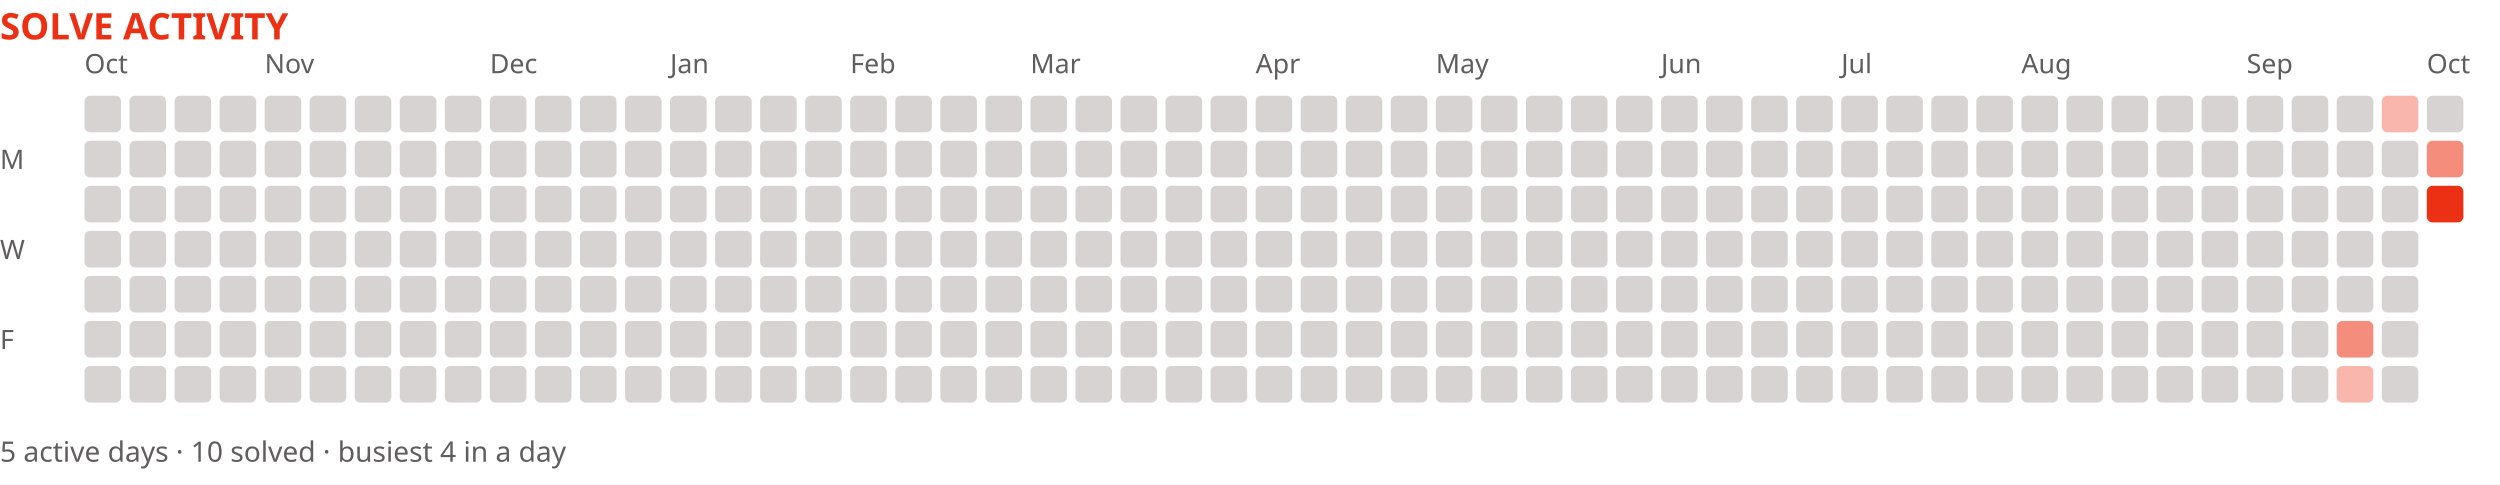
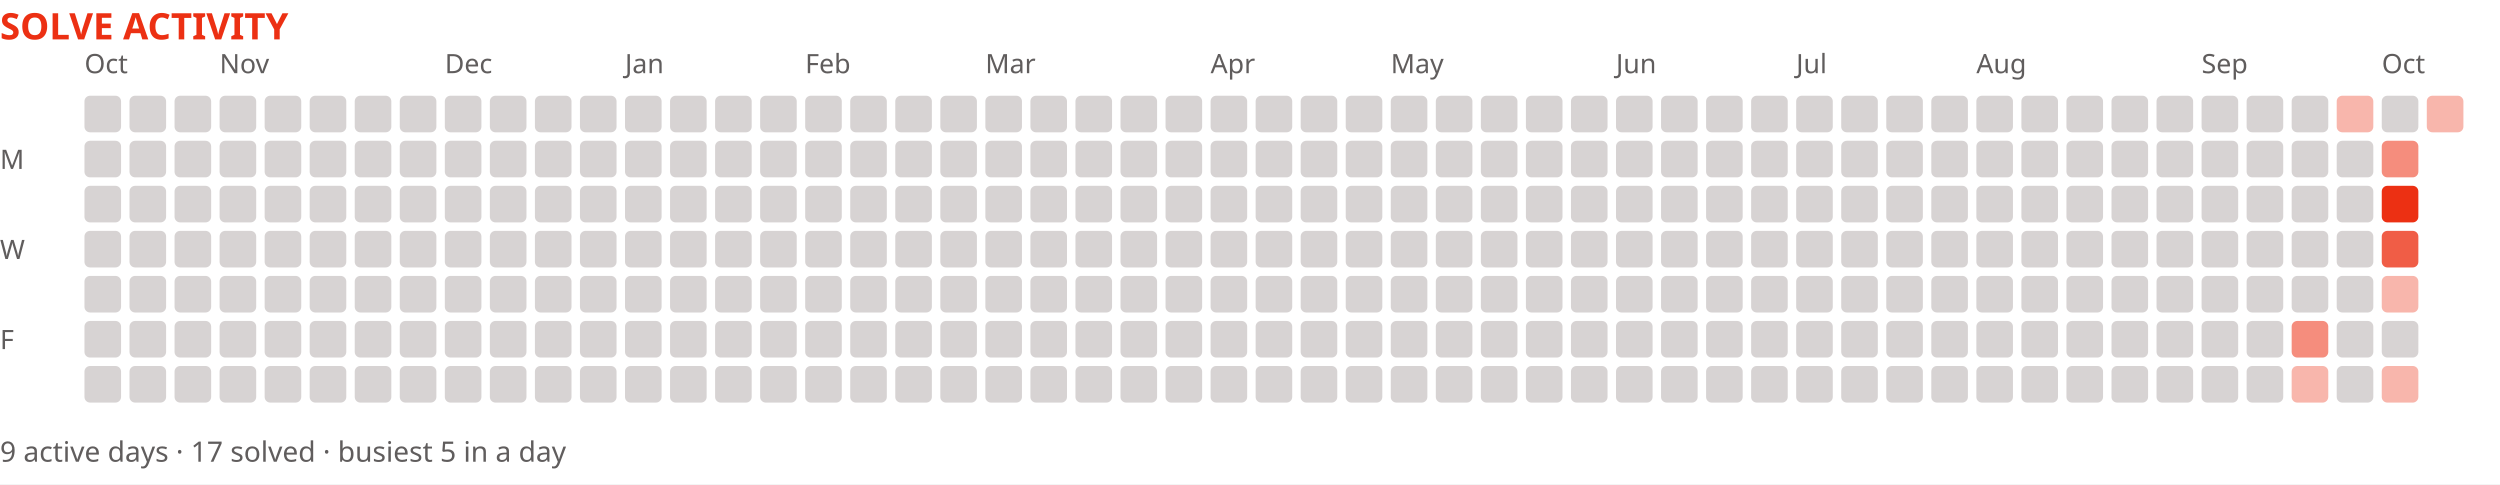
<svg xmlns="http://www.w3.org/2000/svg" width="888" height="172" viewBox="0 0 888 172" role="img" aria-label="Solve activity over the last year">
  <rect width="888" height="172" fill="#ffffff" />
  <text x="0" y="14" font-family="system-ui,sans-serif" font-size="13" font-weight="700" fill="#ec3013">SOLVE ACTIVITY</text>
  <text x="30" y="26" font-family="system-ui,sans-serif" font-size="9.5" fill="#605d5d">Oct</text>
-   <text x="94" y="26" font-family="system-ui,sans-serif" font-size="9.5" fill="#605d5d">Nov</text>
-   <text x="174" y="26" font-family="system-ui,sans-serif" font-size="9.5" fill="#605d5d">Dec</text>
-   <text x="238" y="26" font-family="system-ui,sans-serif" font-size="9.5" fill="#605d5d">Jan</text>
-   <text x="302" y="26" font-family="system-ui,sans-serif" font-size="9.5" fill="#605d5d">Feb</text>
-   <text x="366" y="26" font-family="system-ui,sans-serif" font-size="9.5" fill="#605d5d">Mar</text>
-   <text x="446" y="26" font-family="system-ui,sans-serif" font-size="9.5" fill="#605d5d">Apr</text>
-   <text x="510" y="26" font-family="system-ui,sans-serif" font-size="9.5" fill="#605d5d">May</text>
-   <text x="590" y="26" font-family="system-ui,sans-serif" font-size="9.5" fill="#605d5d">Jun</text>
-   <text x="654" y="26" font-family="system-ui,sans-serif" font-size="9.5" fill="#605d5d">Jul</text>
-   <text x="718" y="26" font-family="system-ui,sans-serif" font-size="9.5" fill="#605d5d">Aug</text>
-   <text x="798" y="26" font-family="system-ui,sans-serif" font-size="9.5" fill="#605d5d">Sep</text>
-   <text x="862" y="26" font-family="system-ui,sans-serif" font-size="9.5" fill="#605d5d">Oct</text>
+   <text x="78" y="26" font-family="system-ui,sans-serif" font-size="9.5" fill="#605d5d">Nov</text>
+   <text x="158" y="26" font-family="system-ui,sans-serif" font-size="9.5" fill="#605d5d">Dec</text>
+   <text x="222" y="26" font-family="system-ui,sans-serif" font-size="9.5" fill="#605d5d">Jan</text>
+   <text x="286" y="26" font-family="system-ui,sans-serif" font-size="9.5" fill="#605d5d">Feb</text>
+   <text x="350" y="26" font-family="system-ui,sans-serif" font-size="9.5" fill="#605d5d">Mar</text>
+   <text x="430" y="26" font-family="system-ui,sans-serif" font-size="9.5" fill="#605d5d">Apr</text>
+   <text x="494" y="26" font-family="system-ui,sans-serif" font-size="9.5" fill="#605d5d">May</text>
+   <text x="574" y="26" font-family="system-ui,sans-serif" font-size="9.5" fill="#605d5d">Jun</text>
+   <text x="638" y="26" font-family="system-ui,sans-serif" font-size="9.5" fill="#605d5d">Jul</text>
+   <text x="702" y="26" font-family="system-ui,sans-serif" font-size="9.5" fill="#605d5d">Aug</text>
+   <text x="782" y="26" font-family="system-ui,sans-serif" font-size="9.5" fill="#605d5d">Sep</text>
+   <text x="846" y="26" font-family="system-ui,sans-serif" font-size="9.5" fill="#605d5d">Oct</text>
  <text x="0" y="60" font-family="system-ui,sans-serif" font-size="9.5" fill="#605d5d">M</text>
  <text x="0" y="92" font-family="system-ui,sans-serif" font-size="9.5" fill="#605d5d">W</text>
  <text x="0" y="124" font-family="system-ui,sans-serif" font-size="9.5" fill="#605d5d">F</text>
  <rect x="30" y="34" width="13" height="13" fill="#d7d3d3" rx="2" />
  <rect x="30" y="50" width="13" height="13" fill="#d7d3d3" rx="2" />
  <rect x="30" y="66" width="13" height="13" fill="#d7d3d3" rx="2" />
  <rect x="30" y="82" width="13" height="13" fill="#d7d3d3" rx="2" />
  <rect x="30" y="98" width="13" height="13" fill="#d7d3d3" rx="2" />
  <rect x="30" y="114" width="13" height="13" fill="#d7d3d3" rx="2" />
  <rect x="30" y="130" width="13" height="13" fill="#d7d3d3" rx="2" />
  <rect x="46" y="34" width="13" height="13" fill="#d7d3d3" rx="2" />
  <rect x="46" y="50" width="13" height="13" fill="#d7d3d3" rx="2" />
  <rect x="46" y="66" width="13" height="13" fill="#d7d3d3" rx="2" />
  <rect x="46" y="82" width="13" height="13" fill="#d7d3d3" rx="2" />
  <rect x="46" y="98" width="13" height="13" fill="#d7d3d3" rx="2" />
  <rect x="46" y="114" width="13" height="13" fill="#d7d3d3" rx="2" />
  <rect x="46" y="130" width="13" height="13" fill="#d7d3d3" rx="2" />
  <rect x="62" y="34" width="13" height="13" fill="#d7d3d3" rx="2" />
  <rect x="62" y="50" width="13" height="13" fill="#d7d3d3" rx="2" />
  <rect x="62" y="66" width="13" height="13" fill="#d7d3d3" rx="2" />
  <rect x="62" y="82" width="13" height="13" fill="#d7d3d3" rx="2" />
  <rect x="62" y="98" width="13" height="13" fill="#d7d3d3" rx="2" />
  <rect x="62" y="114" width="13" height="13" fill="#d7d3d3" rx="2" />
  <rect x="62" y="130" width="13" height="13" fill="#d7d3d3" rx="2" />
  <rect x="78" y="34" width="13" height="13" fill="#d7d3d3" rx="2" />
  <rect x="78" y="50" width="13" height="13" fill="#d7d3d3" rx="2" />
  <rect x="78" y="66" width="13" height="13" fill="#d7d3d3" rx="2" />
  <rect x="78" y="82" width="13" height="13" fill="#d7d3d3" rx="2" />
  <rect x="78" y="98" width="13" height="13" fill="#d7d3d3" rx="2" />
  <rect x="78" y="114" width="13" height="13" fill="#d7d3d3" rx="2" />
  <rect x="78" y="130" width="13" height="13" fill="#d7d3d3" rx="2" />
  <rect x="94" y="34" width="13" height="13" fill="#d7d3d3" rx="2" />
  <rect x="94" y="50" width="13" height="13" fill="#d7d3d3" rx="2" />
  <rect x="94" y="66" width="13" height="13" fill="#d7d3d3" rx="2" />
  <rect x="94" y="82" width="13" height="13" fill="#d7d3d3" rx="2" />
  <rect x="94" y="98" width="13" height="13" fill="#d7d3d3" rx="2" />
  <rect x="94" y="114" width="13" height="13" fill="#d7d3d3" rx="2" />
  <rect x="94" y="130" width="13" height="13" fill="#d7d3d3" rx="2" />
  <rect x="110" y="34" width="13" height="13" fill="#d7d3d3" rx="2" />
  <rect x="110" y="50" width="13" height="13" fill="#d7d3d3" rx="2" />
  <rect x="110" y="66" width="13" height="13" fill="#d7d3d3" rx="2" />
  <rect x="110" y="82" width="13" height="13" fill="#d7d3d3" rx="2" />
  <rect x="110" y="98" width="13" height="13" fill="#d7d3d3" rx="2" />
  <rect x="110" y="114" width="13" height="13" fill="#d7d3d3" rx="2" />
  <rect x="110" y="130" width="13" height="13" fill="#d7d3d3" rx="2" />
  <rect x="126" y="34" width="13" height="13" fill="#d7d3d3" rx="2" />
  <rect x="126" y="50" width="13" height="13" fill="#d7d3d3" rx="2" />
  <rect x="126" y="66" width="13" height="13" fill="#d7d3d3" rx="2" />
  <rect x="126" y="82" width="13" height="13" fill="#d7d3d3" rx="2" />
  <rect x="126" y="98" width="13" height="13" fill="#d7d3d3" rx="2" />
  <rect x="126" y="114" width="13" height="13" fill="#d7d3d3" rx="2" />
  <rect x="126" y="130" width="13" height="13" fill="#d7d3d3" rx="2" />
  <rect x="142" y="34" width="13" height="13" fill="#d7d3d3" rx="2" />
  <rect x="142" y="50" width="13" height="13" fill="#d7d3d3" rx="2" />
  <rect x="142" y="66" width="13" height="13" fill="#d7d3d3" rx="2" />
  <rect x="142" y="82" width="13" height="13" fill="#d7d3d3" rx="2" />
  <rect x="142" y="98" width="13" height="13" fill="#d7d3d3" rx="2" />
  <rect x="142" y="114" width="13" height="13" fill="#d7d3d3" rx="2" />
  <rect x="142" y="130" width="13" height="13" fill="#d7d3d3" rx="2" />
  <rect x="158" y="34" width="13" height="13" fill="#d7d3d3" rx="2" />
  <rect x="158" y="50" width="13" height="13" fill="#d7d3d3" rx="2" />
  <rect x="158" y="66" width="13" height="13" fill="#d7d3d3" rx="2" />
  <rect x="158" y="82" width="13" height="13" fill="#d7d3d3" rx="2" />
  <rect x="158" y="98" width="13" height="13" fill="#d7d3d3" rx="2" />
  <rect x="158" y="114" width="13" height="13" fill="#d7d3d3" rx="2" />
  <rect x="158" y="130" width="13" height="13" fill="#d7d3d3" rx="2" />
  <rect x="174" y="34" width="13" height="13" fill="#d7d3d3" rx="2" />
  <rect x="174" y="50" width="13" height="13" fill="#d7d3d3" rx="2" />
  <rect x="174" y="66" width="13" height="13" fill="#d7d3d3" rx="2" />
  <rect x="174" y="82" width="13" height="13" fill="#d7d3d3" rx="2" />
  <rect x="174" y="98" width="13" height="13" fill="#d7d3d3" rx="2" />
  <rect x="174" y="114" width="13" height="13" fill="#d7d3d3" rx="2" />
  <rect x="174" y="130" width="13" height="13" fill="#d7d3d3" rx="2" />
  <rect x="190" y="34" width="13" height="13" fill="#d7d3d3" rx="2" />
  <rect x="190" y="50" width="13" height="13" fill="#d7d3d3" rx="2" />
  <rect x="190" y="66" width="13" height="13" fill="#d7d3d3" rx="2" />
  <rect x="190" y="82" width="13" height="13" fill="#d7d3d3" rx="2" />
  <rect x="190" y="98" width="13" height="13" fill="#d7d3d3" rx="2" />
  <rect x="190" y="114" width="13" height="13" fill="#d7d3d3" rx="2" />
  <rect x="190" y="130" width="13" height="13" fill="#d7d3d3" rx="2" />
  <rect x="206" y="34" width="13" height="13" fill="#d7d3d3" rx="2" />
  <rect x="206" y="50" width="13" height="13" fill="#d7d3d3" rx="2" />
  <rect x="206" y="66" width="13" height="13" fill="#d7d3d3" rx="2" />
  <rect x="206" y="82" width="13" height="13" fill="#d7d3d3" rx="2" />
  <rect x="206" y="98" width="13" height="13" fill="#d7d3d3" rx="2" />
  <rect x="206" y="114" width="13" height="13" fill="#d7d3d3" rx="2" />
  <rect x="206" y="130" width="13" height="13" fill="#d7d3d3" rx="2" />
  <rect x="222" y="34" width="13" height="13" fill="#d7d3d3" rx="2" />
  <rect x="222" y="50" width="13" height="13" fill="#d7d3d3" rx="2" />
  <rect x="222" y="66" width="13" height="13" fill="#d7d3d3" rx="2" />
  <rect x="222" y="82" width="13" height="13" fill="#d7d3d3" rx="2" />
  <rect x="222" y="98" width="13" height="13" fill="#d7d3d3" rx="2" />
  <rect x="222" y="114" width="13" height="13" fill="#d7d3d3" rx="2" />
  <rect x="222" y="130" width="13" height="13" fill="#d7d3d3" rx="2" />
  <rect x="238" y="34" width="13" height="13" fill="#d7d3d3" rx="2" />
  <rect x="238" y="50" width="13" height="13" fill="#d7d3d3" rx="2" />
  <rect x="238" y="66" width="13" height="13" fill="#d7d3d3" rx="2" />
  <rect x="238" y="82" width="13" height="13" fill="#d7d3d3" rx="2" />
  <rect x="238" y="98" width="13" height="13" fill="#d7d3d3" rx="2" />
  <rect x="238" y="114" width="13" height="13" fill="#d7d3d3" rx="2" />
  <rect x="238" y="130" width="13" height="13" fill="#d7d3d3" rx="2" />
  <rect x="254" y="34" width="13" height="13" fill="#d7d3d3" rx="2" />
  <rect x="254" y="50" width="13" height="13" fill="#d7d3d3" rx="2" />
  <rect x="254" y="66" width="13" height="13" fill="#d7d3d3" rx="2" />
  <rect x="254" y="82" width="13" height="13" fill="#d7d3d3" rx="2" />
  <rect x="254" y="98" width="13" height="13" fill="#d7d3d3" rx="2" />
  <rect x="254" y="114" width="13" height="13" fill="#d7d3d3" rx="2" />
  <rect x="254" y="130" width="13" height="13" fill="#d7d3d3" rx="2" />
  <rect x="270" y="34" width="13" height="13" fill="#d7d3d3" rx="2" />
  <rect x="270" y="50" width="13" height="13" fill="#d7d3d3" rx="2" />
  <rect x="270" y="66" width="13" height="13" fill="#d7d3d3" rx="2" />
  <rect x="270" y="82" width="13" height="13" fill="#d7d3d3" rx="2" />
  <rect x="270" y="98" width="13" height="13" fill="#d7d3d3" rx="2" />
  <rect x="270" y="114" width="13" height="13" fill="#d7d3d3" rx="2" />
  <rect x="270" y="130" width="13" height="13" fill="#d7d3d3" rx="2" />
  <rect x="286" y="34" width="13" height="13" fill="#d7d3d3" rx="2" />
  <rect x="286" y="50" width="13" height="13" fill="#d7d3d3" rx="2" />
  <rect x="286" y="66" width="13" height="13" fill="#d7d3d3" rx="2" />
  <rect x="286" y="82" width="13" height="13" fill="#d7d3d3" rx="2" />
  <rect x="286" y="98" width="13" height="13" fill="#d7d3d3" rx="2" />
  <rect x="286" y="114" width="13" height="13" fill="#d7d3d3" rx="2" />
  <rect x="286" y="130" width="13" height="13" fill="#d7d3d3" rx="2" />
  <rect x="302" y="34" width="13" height="13" fill="#d7d3d3" rx="2" />
  <rect x="302" y="50" width="13" height="13" fill="#d7d3d3" rx="2" />
  <rect x="302" y="66" width="13" height="13" fill="#d7d3d3" rx="2" />
  <rect x="302" y="82" width="13" height="13" fill="#d7d3d3" rx="2" />
  <rect x="302" y="98" width="13" height="13" fill="#d7d3d3" rx="2" />
  <rect x="302" y="114" width="13" height="13" fill="#d7d3d3" rx="2" />
  <rect x="302" y="130" width="13" height="13" fill="#d7d3d3" rx="2" />
  <rect x="318" y="34" width="13" height="13" fill="#d7d3d3" rx="2" />
  <rect x="318" y="50" width="13" height="13" fill="#d7d3d3" rx="2" />
  <rect x="318" y="66" width="13" height="13" fill="#d7d3d3" rx="2" />
  <rect x="318" y="82" width="13" height="13" fill="#d7d3d3" rx="2" />
  <rect x="318" y="98" width="13" height="13" fill="#d7d3d3" rx="2" />
  <rect x="318" y="114" width="13" height="13" fill="#d7d3d3" rx="2" />
  <rect x="318" y="130" width="13" height="13" fill="#d7d3d3" rx="2" />
  <rect x="334" y="34" width="13" height="13" fill="#d7d3d3" rx="2" />
  <rect x="334" y="50" width="13" height="13" fill="#d7d3d3" rx="2" />
  <rect x="334" y="66" width="13" height="13" fill="#d7d3d3" rx="2" />
  <rect x="334" y="82" width="13" height="13" fill="#d7d3d3" rx="2" />
  <rect x="334" y="98" width="13" height="13" fill="#d7d3d3" rx="2" />
  <rect x="334" y="114" width="13" height="13" fill="#d7d3d3" rx="2" />
  <rect x="334" y="130" width="13" height="13" fill="#d7d3d3" rx="2" />
  <rect x="350" y="34" width="13" height="13" fill="#d7d3d3" rx="2" />
  <rect x="350" y="50" width="13" height="13" fill="#d7d3d3" rx="2" />
  <rect x="350" y="66" width="13" height="13" fill="#d7d3d3" rx="2" />
  <rect x="350" y="82" width="13" height="13" fill="#d7d3d3" rx="2" />
  <rect x="350" y="98" width="13" height="13" fill="#d7d3d3" rx="2" />
  <rect x="350" y="114" width="13" height="13" fill="#d7d3d3" rx="2" />
  <rect x="350" y="130" width="13" height="13" fill="#d7d3d3" rx="2" />
  <rect x="366" y="34" width="13" height="13" fill="#d7d3d3" rx="2" />
  <rect x="366" y="50" width="13" height="13" fill="#d7d3d3" rx="2" />
  <rect x="366" y="66" width="13" height="13" fill="#d7d3d3" rx="2" />
  <rect x="366" y="82" width="13" height="13" fill="#d7d3d3" rx="2" />
  <rect x="366" y="98" width="13" height="13" fill="#d7d3d3" rx="2" />
  <rect x="366" y="114" width="13" height="13" fill="#d7d3d3" rx="2" />
  <rect x="366" y="130" width="13" height="13" fill="#d7d3d3" rx="2" />
  <rect x="382" y="34" width="13" height="13" fill="#d7d3d3" rx="2" />
  <rect x="382" y="50" width="13" height="13" fill="#d7d3d3" rx="2" />
  <rect x="382" y="66" width="13" height="13" fill="#d7d3d3" rx="2" />
  <rect x="382" y="82" width="13" height="13" fill="#d7d3d3" rx="2" />
  <rect x="382" y="98" width="13" height="13" fill="#d7d3d3" rx="2" />
  <rect x="382" y="114" width="13" height="13" fill="#d7d3d3" rx="2" />
  <rect x="382" y="130" width="13" height="13" fill="#d7d3d3" rx="2" />
  <rect x="398" y="34" width="13" height="13" fill="#d7d3d3" rx="2" />
  <rect x="398" y="50" width="13" height="13" fill="#d7d3d3" rx="2" />
  <rect x="398" y="66" width="13" height="13" fill="#d7d3d3" rx="2" />
  <rect x="398" y="82" width="13" height="13" fill="#d7d3d3" rx="2" />
  <rect x="398" y="98" width="13" height="13" fill="#d7d3d3" rx="2" />
  <rect x="398" y="114" width="13" height="13" fill="#d7d3d3" rx="2" />
  <rect x="398" y="130" width="13" height="13" fill="#d7d3d3" rx="2" />
  <rect x="414" y="34" width="13" height="13" fill="#d7d3d3" rx="2" />
  <rect x="414" y="50" width="13" height="13" fill="#d7d3d3" rx="2" />
  <rect x="414" y="66" width="13" height="13" fill="#d7d3d3" rx="2" />
  <rect x="414" y="82" width="13" height="13" fill="#d7d3d3" rx="2" />
  <rect x="414" y="98" width="13" height="13" fill="#d7d3d3" rx="2" />
  <rect x="414" y="114" width="13" height="13" fill="#d7d3d3" rx="2" />
  <rect x="414" y="130" width="13" height="13" fill="#d7d3d3" rx="2" />
  <rect x="430" y="34" width="13" height="13" fill="#d7d3d3" rx="2" />
  <rect x="430" y="50" width="13" height="13" fill="#d7d3d3" rx="2" />
  <rect x="430" y="66" width="13" height="13" fill="#d7d3d3" rx="2" />
  <rect x="430" y="82" width="13" height="13" fill="#d7d3d3" rx="2" />
  <rect x="430" y="98" width="13" height="13" fill="#d7d3d3" rx="2" />
  <rect x="430" y="114" width="13" height="13" fill="#d7d3d3" rx="2" />
  <rect x="430" y="130" width="13" height="13" fill="#d7d3d3" rx="2" />
  <rect x="446" y="34" width="13" height="13" fill="#d7d3d3" rx="2" />
  <rect x="446" y="50" width="13" height="13" fill="#d7d3d3" rx="2" />
  <rect x="446" y="66" width="13" height="13" fill="#d7d3d3" rx="2" />
  <rect x="446" y="82" width="13" height="13" fill="#d7d3d3" rx="2" />
  <rect x="446" y="98" width="13" height="13" fill="#d7d3d3" rx="2" />
  <rect x="446" y="114" width="13" height="13" fill="#d7d3d3" rx="2" />
  <rect x="446" y="130" width="13" height="13" fill="#d7d3d3" rx="2" />
  <rect x="462" y="34" width="13" height="13" fill="#d7d3d3" rx="2" />
  <rect x="462" y="50" width="13" height="13" fill="#d7d3d3" rx="2" />
  <rect x="462" y="66" width="13" height="13" fill="#d7d3d3" rx="2" />
  <rect x="462" y="82" width="13" height="13" fill="#d7d3d3" rx="2" />
  <rect x="462" y="98" width="13" height="13" fill="#d7d3d3" rx="2" />
  <rect x="462" y="114" width="13" height="13" fill="#d7d3d3" rx="2" />
  <rect x="462" y="130" width="13" height="13" fill="#d7d3d3" rx="2" />
  <rect x="478" y="34" width="13" height="13" fill="#d7d3d3" rx="2" />
  <rect x="478" y="50" width="13" height="13" fill="#d7d3d3" rx="2" />
  <rect x="478" y="66" width="13" height="13" fill="#d7d3d3" rx="2" />
  <rect x="478" y="82" width="13" height="13" fill="#d7d3d3" rx="2" />
  <rect x="478" y="98" width="13" height="13" fill="#d7d3d3" rx="2" />
  <rect x="478" y="114" width="13" height="13" fill="#d7d3d3" rx="2" />
  <rect x="478" y="130" width="13" height="13" fill="#d7d3d3" rx="2" />
  <rect x="494" y="34" width="13" height="13" fill="#d7d3d3" rx="2" />
  <rect x="494" y="50" width="13" height="13" fill="#d7d3d3" rx="2" />
  <rect x="494" y="66" width="13" height="13" fill="#d7d3d3" rx="2" />
  <rect x="494" y="82" width="13" height="13" fill="#d7d3d3" rx="2" />
  <rect x="494" y="98" width="13" height="13" fill="#d7d3d3" rx="2" />
  <rect x="494" y="114" width="13" height="13" fill="#d7d3d3" rx="2" />
  <rect x="494" y="130" width="13" height="13" fill="#d7d3d3" rx="2" />
  <rect x="510" y="34" width="13" height="13" fill="#d7d3d3" rx="2" />
  <rect x="510" y="50" width="13" height="13" fill="#d7d3d3" rx="2" />
  <rect x="510" y="66" width="13" height="13" fill="#d7d3d3" rx="2" />
  <rect x="510" y="82" width="13" height="13" fill="#d7d3d3" rx="2" />
  <rect x="510" y="98" width="13" height="13" fill="#d7d3d3" rx="2" />
  <rect x="510" y="114" width="13" height="13" fill="#d7d3d3" rx="2" />
  <rect x="510" y="130" width="13" height="13" fill="#d7d3d3" rx="2" />
  <rect x="526" y="34" width="13" height="13" fill="#d7d3d3" rx="2" />
  <rect x="526" y="50" width="13" height="13" fill="#d7d3d3" rx="2" />
  <rect x="526" y="66" width="13" height="13" fill="#d7d3d3" rx="2" />
  <rect x="526" y="82" width="13" height="13" fill="#d7d3d3" rx="2" />
  <rect x="526" y="98" width="13" height="13" fill="#d7d3d3" rx="2" />
  <rect x="526" y="114" width="13" height="13" fill="#d7d3d3" rx="2" />
  <rect x="526" y="130" width="13" height="13" fill="#d7d3d3" rx="2" />
  <rect x="542" y="34" width="13" height="13" fill="#d7d3d3" rx="2" />
  <rect x="542" y="50" width="13" height="13" fill="#d7d3d3" rx="2" />
  <rect x="542" y="66" width="13" height="13" fill="#d7d3d3" rx="2" />
  <rect x="542" y="82" width="13" height="13" fill="#d7d3d3" rx="2" />
  <rect x="542" y="98" width="13" height="13" fill="#d7d3d3" rx="2" />
  <rect x="542" y="114" width="13" height="13" fill="#d7d3d3" rx="2" />
  <rect x="542" y="130" width="13" height="13" fill="#d7d3d3" rx="2" />
  <rect x="558" y="34" width="13" height="13" fill="#d7d3d3" rx="2" />
  <rect x="558" y="50" width="13" height="13" fill="#d7d3d3" rx="2" />
  <rect x="558" y="66" width="13" height="13" fill="#d7d3d3" rx="2" />
  <rect x="558" y="82" width="13" height="13" fill="#d7d3d3" rx="2" />
  <rect x="558" y="98" width="13" height="13" fill="#d7d3d3" rx="2" />
  <rect x="558" y="114" width="13" height="13" fill="#d7d3d3" rx="2" />
  <rect x="558" y="130" width="13" height="13" fill="#d7d3d3" rx="2" />
  <rect x="574" y="34" width="13" height="13" fill="#d7d3d3" rx="2" />
  <rect x="574" y="50" width="13" height="13" fill="#d7d3d3" rx="2" />
  <rect x="574" y="66" width="13" height="13" fill="#d7d3d3" rx="2" />
  <rect x="574" y="82" width="13" height="13" fill="#d7d3d3" rx="2" />
  <rect x="574" y="98" width="13" height="13" fill="#d7d3d3" rx="2" />
  <rect x="574" y="114" width="13" height="13" fill="#d7d3d3" rx="2" />
  <rect x="574" y="130" width="13" height="13" fill="#d7d3d3" rx="2" />
  <rect x="590" y="34" width="13" height="13" fill="#d7d3d3" rx="2" />
  <rect x="590" y="50" width="13" height="13" fill="#d7d3d3" rx="2" />
  <rect x="590" y="66" width="13" height="13" fill="#d7d3d3" rx="2" />
  <rect x="590" y="82" width="13" height="13" fill="#d7d3d3" rx="2" />
  <rect x="590" y="98" width="13" height="13" fill="#d7d3d3" rx="2" />
  <rect x="590" y="114" width="13" height="13" fill="#d7d3d3" rx="2" />
  <rect x="590" y="130" width="13" height="13" fill="#d7d3d3" rx="2" />
  <rect x="606" y="34" width="13" height="13" fill="#d7d3d3" rx="2" />
  <rect x="606" y="50" width="13" height="13" fill="#d7d3d3" rx="2" />
  <rect x="606" y="66" width="13" height="13" fill="#d7d3d3" rx="2" />
  <rect x="606" y="82" width="13" height="13" fill="#d7d3d3" rx="2" />
  <rect x="606" y="98" width="13" height="13" fill="#d7d3d3" rx="2" />
  <rect x="606" y="114" width="13" height="13" fill="#d7d3d3" rx="2" />
  <rect x="606" y="130" width="13" height="13" fill="#d7d3d3" rx="2" />
  <rect x="622" y="34" width="13" height="13" fill="#d7d3d3" rx="2" />
  <rect x="622" y="50" width="13" height="13" fill="#d7d3d3" rx="2" />
  <rect x="622" y="66" width="13" height="13" fill="#d7d3d3" rx="2" />
  <rect x="622" y="82" width="13" height="13" fill="#d7d3d3" rx="2" />
  <rect x="622" y="98" width="13" height="13" fill="#d7d3d3" rx="2" />
  <rect x="622" y="114" width="13" height="13" fill="#d7d3d3" rx="2" />
  <rect x="622" y="130" width="13" height="13" fill="#d7d3d3" rx="2" />
  <rect x="638" y="34" width="13" height="13" fill="#d7d3d3" rx="2" />
  <rect x="638" y="50" width="13" height="13" fill="#d7d3d3" rx="2" />
  <rect x="638" y="66" width="13" height="13" fill="#d7d3d3" rx="2" />
  <rect x="638" y="82" width="13" height="13" fill="#d7d3d3" rx="2" />
  <rect x="638" y="98" width="13" height="13" fill="#d7d3d3" rx="2" />
  <rect x="638" y="114" width="13" height="13" fill="#d7d3d3" rx="2" />
  <rect x="638" y="130" width="13" height="13" fill="#d7d3d3" rx="2" />
  <rect x="654" y="34" width="13" height="13" fill="#d7d3d3" rx="2" />
  <rect x="654" y="50" width="13" height="13" fill="#d7d3d3" rx="2" />
  <rect x="654" y="66" width="13" height="13" fill="#d7d3d3" rx="2" />
  <rect x="654" y="82" width="13" height="13" fill="#d7d3d3" rx="2" />
  <rect x="654" y="98" width="13" height="13" fill="#d7d3d3" rx="2" />
  <rect x="654" y="114" width="13" height="13" fill="#d7d3d3" rx="2" />
  <rect x="654" y="130" width="13" height="13" fill="#d7d3d3" rx="2" />
  <rect x="670" y="34" width="13" height="13" fill="#d7d3d3" rx="2" />
  <rect x="670" y="50" width="13" height="13" fill="#d7d3d3" rx="2" />
  <rect x="670" y="66" width="13" height="13" fill="#d7d3d3" rx="2" />
  <rect x="670" y="82" width="13" height="13" fill="#d7d3d3" rx="2" />
  <rect x="670" y="98" width="13" height="13" fill="#d7d3d3" rx="2" />
  <rect x="670" y="114" width="13" height="13" fill="#d7d3d3" rx="2" />
  <rect x="670" y="130" width="13" height="13" fill="#d7d3d3" rx="2" />
  <rect x="686" y="34" width="13" height="13" fill="#d7d3d3" rx="2" />
  <rect x="686" y="50" width="13" height="13" fill="#d7d3d3" rx="2" />
  <rect x="686" y="66" width="13" height="13" fill="#d7d3d3" rx="2" />
  <rect x="686" y="82" width="13" height="13" fill="#d7d3d3" rx="2" />
  <rect x="686" y="98" width="13" height="13" fill="#d7d3d3" rx="2" />
  <rect x="686" y="114" width="13" height="13" fill="#d7d3d3" rx="2" />
  <rect x="686" y="130" width="13" height="13" fill="#d7d3d3" rx="2" />
  <rect x="702" y="34" width="13" height="13" fill="#d7d3d3" rx="2" />
  <rect x="702" y="50" width="13" height="13" fill="#d7d3d3" rx="2" />
  <rect x="702" y="66" width="13" height="13" fill="#d7d3d3" rx="2" />
  <rect x="702" y="82" width="13" height="13" fill="#d7d3d3" rx="2" />
  <rect x="702" y="98" width="13" height="13" fill="#d7d3d3" rx="2" />
  <rect x="702" y="114" width="13" height="13" fill="#d7d3d3" rx="2" />
  <rect x="702" y="130" width="13" height="13" fill="#d7d3d3" rx="2" />
  <rect x="718" y="34" width="13" height="13" fill="#d7d3d3" rx="2" />
  <rect x="718" y="50" width="13" height="13" fill="#d7d3d3" rx="2" />
  <rect x="718" y="66" width="13" height="13" fill="#d7d3d3" rx="2" />
  <rect x="718" y="82" width="13" height="13" fill="#d7d3d3" rx="2" />
  <rect x="718" y="98" width="13" height="13" fill="#d7d3d3" rx="2" />
  <rect x="718" y="114" width="13" height="13" fill="#d7d3d3" rx="2" />
  <rect x="718" y="130" width="13" height="13" fill="#d7d3d3" rx="2" />
  <rect x="734" y="34" width="13" height="13" fill="#d7d3d3" rx="2" />
  <rect x="734" y="50" width="13" height="13" fill="#d7d3d3" rx="2" />
  <rect x="734" y="66" width="13" height="13" fill="#d7d3d3" rx="2" />
  <rect x="734" y="82" width="13" height="13" fill="#d7d3d3" rx="2" />
  <rect x="734" y="98" width="13" height="13" fill="#d7d3d3" rx="2" />
  <rect x="734" y="114" width="13" height="13" fill="#d7d3d3" rx="2" />
  <rect x="734" y="130" width="13" height="13" fill="#d7d3d3" rx="2" />
  <rect x="750" y="34" width="13" height="13" fill="#d7d3d3" rx="2" />
  <rect x="750" y="50" width="13" height="13" fill="#d7d3d3" rx="2" />
  <rect x="750" y="66" width="13" height="13" fill="#d7d3d3" rx="2" />
  <rect x="750" y="82" width="13" height="13" fill="#d7d3d3" rx="2" />
  <rect x="750" y="98" width="13" height="13" fill="#d7d3d3" rx="2" />
  <rect x="750" y="114" width="13" height="13" fill="#d7d3d3" rx="2" />
  <rect x="750" y="130" width="13" height="13" fill="#d7d3d3" rx="2" />
  <rect x="766" y="34" width="13" height="13" fill="#d7d3d3" rx="2" />
  <rect x="766" y="50" width="13" height="13" fill="#d7d3d3" rx="2" />
  <rect x="766" y="66" width="13" height="13" fill="#d7d3d3" rx="2" />
  <rect x="766" y="82" width="13" height="13" fill="#d7d3d3" rx="2" />
  <rect x="766" y="98" width="13" height="13" fill="#d7d3d3" rx="2" />
  <rect x="766" y="114" width="13" height="13" fill="#d7d3d3" rx="2" />
  <rect x="766" y="130" width="13" height="13" fill="#d7d3d3" rx="2" />
  <rect x="782" y="34" width="13" height="13" fill="#d7d3d3" rx="2" />
  <rect x="782" y="50" width="13" height="13" fill="#d7d3d3" rx="2" />
  <rect x="782" y="66" width="13" height="13" fill="#d7d3d3" rx="2" />
  <rect x="782" y="82" width="13" height="13" fill="#d7d3d3" rx="2" />
  <rect x="782" y="98" width="13" height="13" fill="#d7d3d3" rx="2" />
  <rect x="782" y="114" width="13" height="13" fill="#d7d3d3" rx="2" />
  <rect x="782" y="130" width="13" height="13" fill="#d7d3d3" rx="2" />
  <rect x="798" y="34" width="13" height="13" fill="#d7d3d3" rx="2" />
  <rect x="798" y="50" width="13" height="13" fill="#d7d3d3" rx="2" />
  <rect x="798" y="66" width="13" height="13" fill="#d7d3d3" rx="2" />
  <rect x="798" y="82" width="13" height="13" fill="#d7d3d3" rx="2" />
  <rect x="798" y="98" width="13" height="13" fill="#d7d3d3" rx="2" />
  <rect x="798" y="114" width="13" height="13" fill="#d7d3d3" rx="2" />
  <rect x="798" y="130" width="13" height="13" fill="#d7d3d3" rx="2" />
  <rect x="814" y="34" width="13" height="13" fill="#d7d3d3" rx="2" />
  <rect x="814" y="50" width="13" height="13" fill="#d7d3d3" rx="2" />
  <rect x="814" y="66" width="13" height="13" fill="#d7d3d3" rx="2" />
  <rect x="814" y="82" width="13" height="13" fill="#d7d3d3" rx="2" />
  <rect x="814" y="98" width="13" height="13" fill="#d7d3d3" rx="2" />
-   <rect x="814" y="114" width="13" height="13" fill="#d7d3d3" rx="2" />
-   <rect x="814" y="130" width="13" height="13" fill="#d7d3d3" rx="2" />
-   <rect x="830" y="34" width="13" height="13" fill="#d7d3d3" rx="2" />
+   <rect x="814" y="114" width="13" height="13" fill="#ec30138c" rx="2" />
+   <rect x="814" y="130" width="13" height="13" fill="#ec301359" rx="2" />
+   <rect x="830" y="34" width="13" height="13" fill="#ec301359" rx="2" />
  <rect x="830" y="50" width="13" height="13" fill="#d7d3d3" rx="2" />
  <rect x="830" y="66" width="13" height="13" fill="#d7d3d3" rx="2" />
  <rect x="830" y="82" width="13" height="13" fill="#d7d3d3" rx="2" />
  <rect x="830" y="98" width="13" height="13" fill="#d7d3d3" rx="2" />
-   <rect x="830" y="114" width="13" height="13" fill="#ec30138c" rx="2" />
-   <rect x="830" y="130" width="13" height="13" fill="#ec301359" rx="2" />
-   <rect x="846" y="34" width="13" height="13" fill="#ec301359" rx="2" />
-   <rect x="846" y="50" width="13" height="13" fill="#d7d3d3" rx="2" />
-   <rect x="846" y="66" width="13" height="13" fill="#d7d3d3" rx="2" />
-   <rect x="846" y="82" width="13" height="13" fill="#d7d3d3" rx="2" />
-   <rect x="846" y="98" width="13" height="13" fill="#d7d3d3" rx="2" />
+   <rect x="830" y="114" width="13" height="13" fill="#d7d3d3" rx="2" />
+   <rect x="830" y="130" width="13" height="13" fill="#d7d3d3" rx="2" />
+   <rect x="846" y="34" width="13" height="13" fill="#d7d3d3" rx="2" />
+   <rect x="846" y="50" width="13" height="13" fill="#ec30138c" rx="2" />
+   <rect x="846" y="66" width="13" height="13" fill="#ec3013" rx="2" />
+   <rect x="846" y="82" width="13" height="13" fill="#ec3013c7" rx="2" />
+   <rect x="846" y="98" width="13" height="13" fill="#ec301359" rx="2" />
  <rect x="846" y="114" width="13" height="13" fill="#d7d3d3" rx="2" />
-   <rect x="846" y="130" width="13" height="13" fill="#d7d3d3" rx="2" />
-   <rect x="862" y="34" width="13" height="13" fill="#d7d3d3" rx="2" />
-   <rect x="862" y="50" width="13" height="13" fill="#ec30138c" rx="2" />
-   <rect x="862" y="66" width="13" height="13" fill="#ec3013" rx="2" />
-   <text x="0" y="164" font-family="system-ui,sans-serif" font-size="10" fill="#605d5d">5 active days · 10 solved · busiest 4 in a day</text>
+   <rect x="846" y="130" width="13" height="13" fill="#ec301359" rx="2" />
+   <rect x="862" y="34" width="13" height="13" fill="#ec301359" rx="2" />
+   <text x="0" y="164" font-family="system-ui,sans-serif" font-size="10" fill="#605d5d">9 active days · 17 solved · busiest 5 in a day</text>
</svg>
